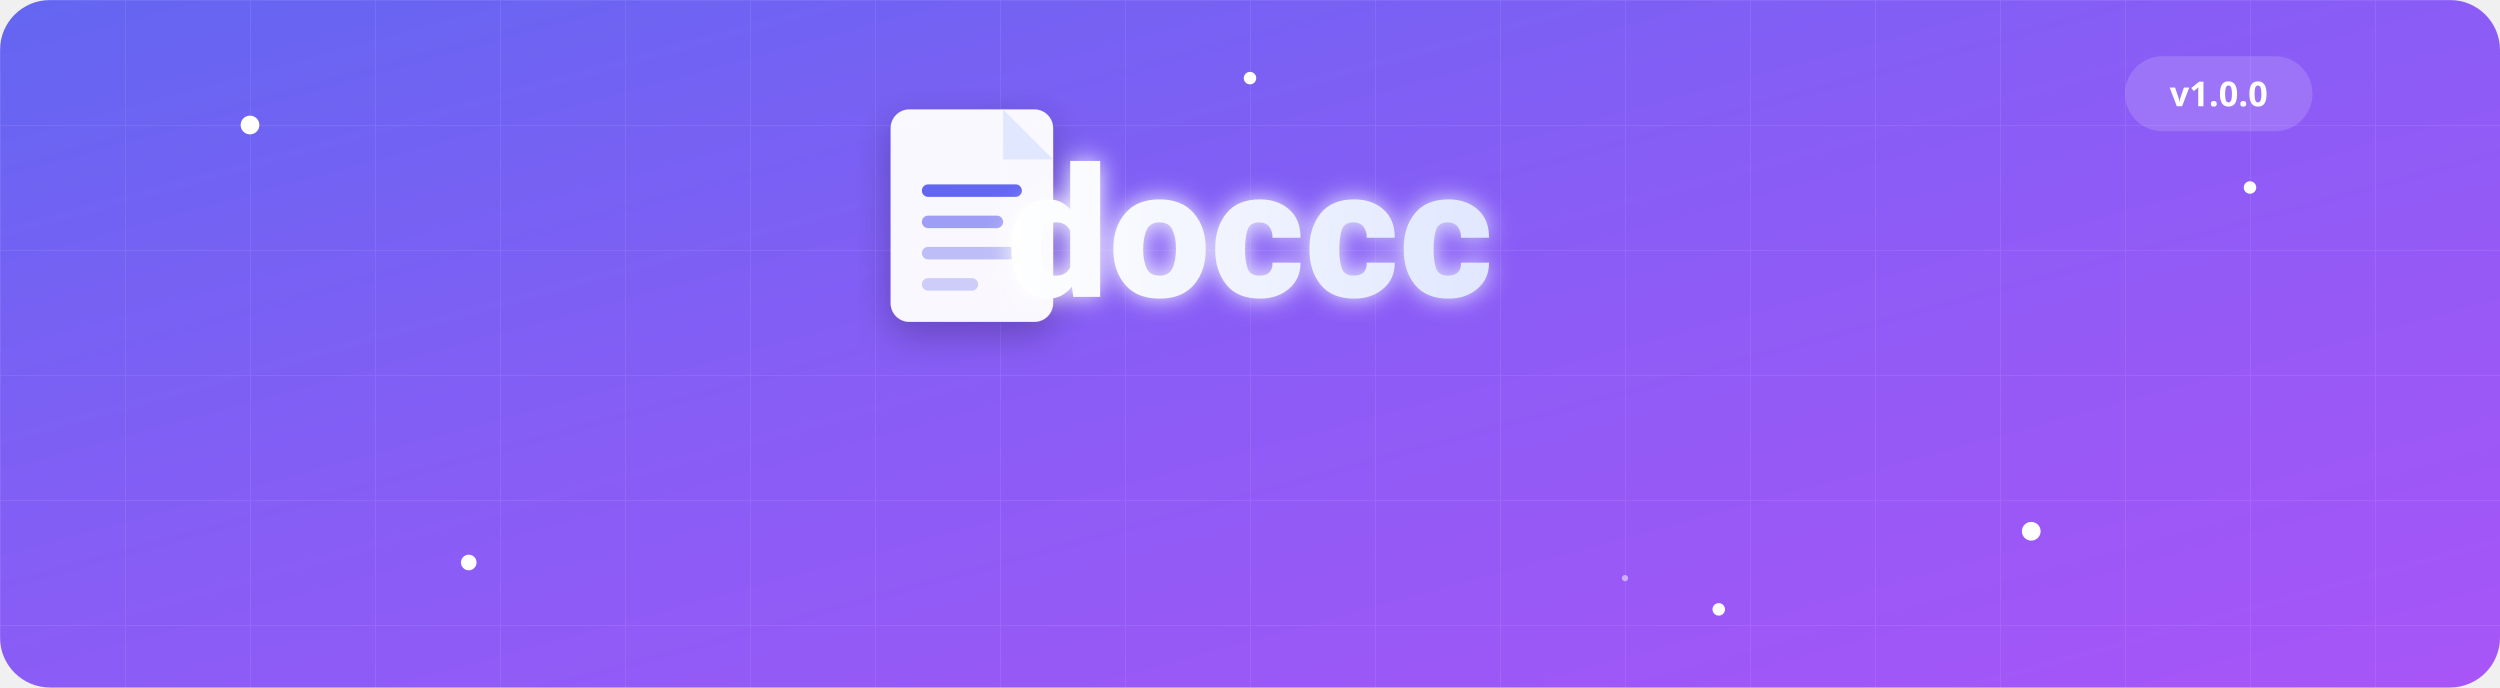
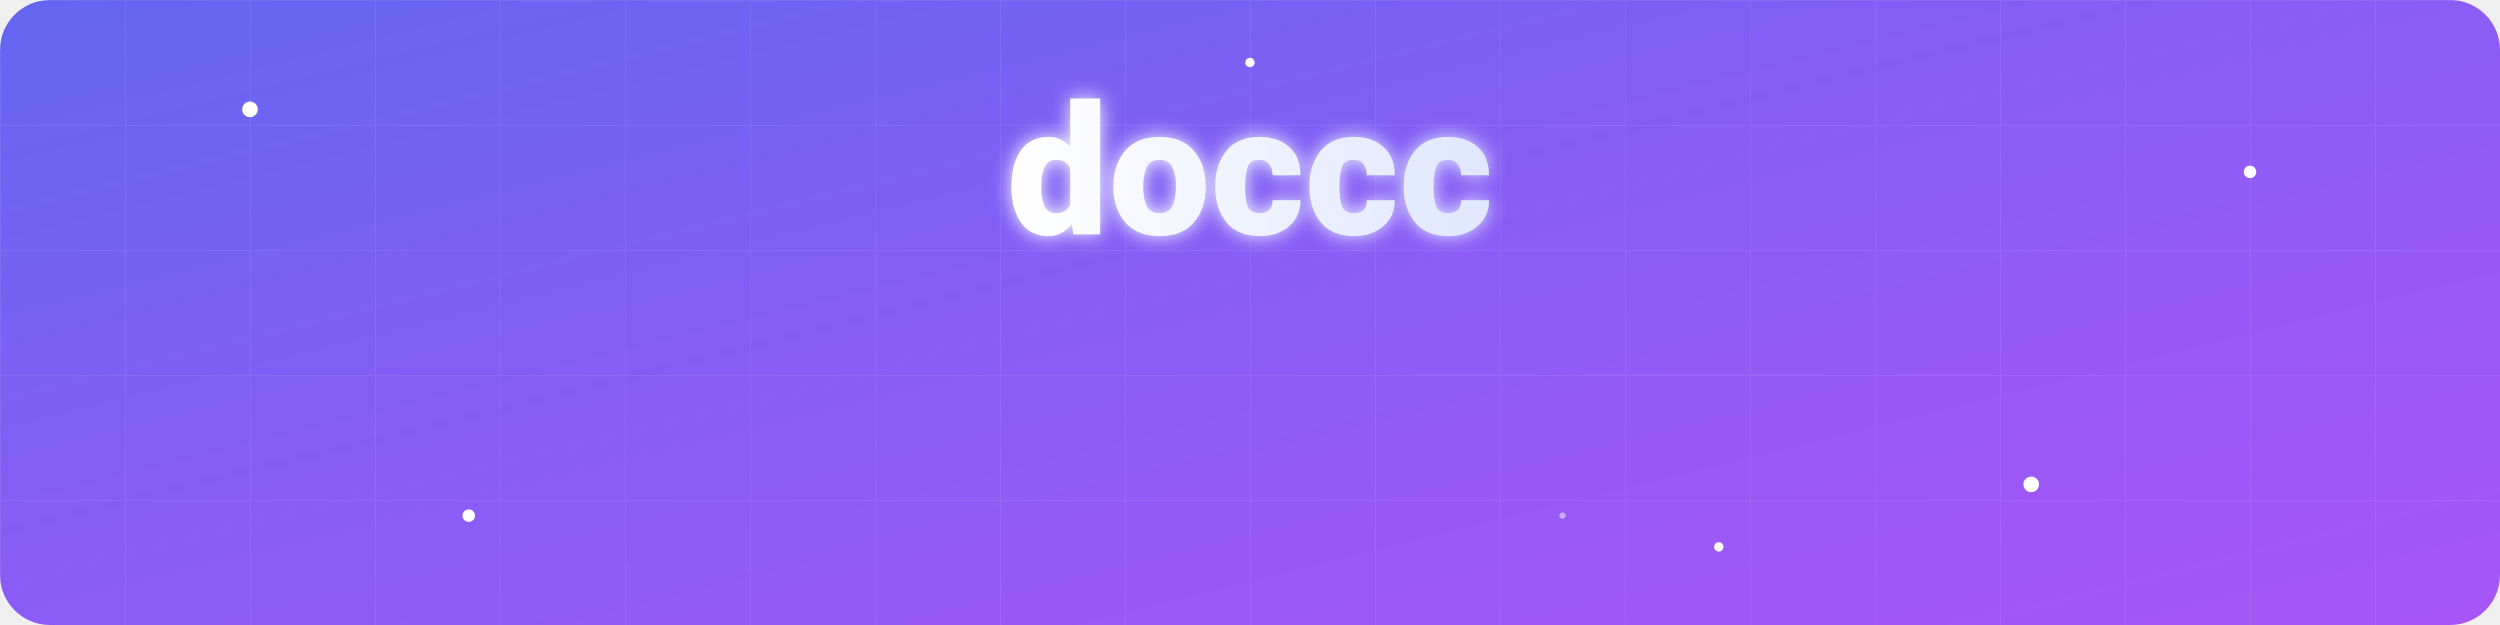
- <svg xmlns="http://www.w3.org/2000/svg" viewBox="0 0 800 220">
+ <svg xmlns="http://www.w3.org/2000/svg" viewBox="0 0 800 200">
  <defs>
    <linearGradient id="heroGrad" x1="0%" y1="0%" x2="100%" y2="100%">
      <stop offset="0%" style="stop-color:#6366f1">
        <animate attributeName="stop-color" values="#6366f1;#8b5cf6;#a855f7;#6366f1" dur="8s" repeatCount="indefinite" />
      </stop>
      <stop offset="50%" style="stop-color:#8b5cf6">
        <animate attributeName="stop-color" values="#8b5cf6;#a855f7;#6366f1;#8b5cf6" dur="8s" repeatCount="indefinite" />
      </stop>
      <stop offset="100%" style="stop-color:#a855f7">
        <animate attributeName="stop-color" values="#a855f7;#6366f1;#8b5cf6;#a855f7" dur="8s" repeatCount="indefinite" />
      </stop>
    </linearGradient>
    <linearGradient id="textGrad" x1="0%" y1="0%" x2="100%" y2="0%">
      <stop offset="0%" style="stop-color:#ffffff" />
      <stop offset="100%" style="stop-color:#e0e7ff" />
    </linearGradient>
    <filter id="glow" x="-20%" y="-20%" width="140%" height="140%">
-       <feGaussianBlur stdDeviation="4" result="blur" />
+       <feGaussianBlur stdDeviation="3" result="blur" />
      <feMerge>
        <feMergeNode in="blur" />
        <feMergeNode in="SourceGraphic" />
      </feMerge>
    </filter>
-     <filter id="shadow" x="-20%" y="-20%" width="140%" height="150%">
-       <feDropShadow dx="0" dy="4" stdDeviation="6" flood-opacity="0.25" />
-     </filter>
  </defs>
  <style>
-     @keyframes float { 0%, 100% { transform: translateY(0); } 50% { transform: translateY(-8px); } }
-     @keyframes pulse { 0%, 100% { opacity: 0.3; } 50% { opacity: 0.7; } }
+     @keyframes pulse { 0%, 100% { opacity: 0.3; } 50% { opacity: 0.6; } }
    @keyframes slideIn { from { opacity: 0; transform: translateY(10px); } to { opacity: 1; transform: translateY(0); } }
    @keyframes dash { to { stroke-dashoffset: 0; } }
    .particle { animation: pulse 3s ease-in-out infinite; }
-     .doc-icon { animation: float 3s ease-in-out infinite; }
    .title { animation: slideIn 0.6s ease-out both; }
    .subtitle { animation: slideIn 0.6s ease-out 0.15s both; opacity: 0; }
    .tagline { animation: slideIn 0.6s ease-out 0.3s both; opacity: 0; }
-     .underline { stroke-dasharray: 240; stroke-dashoffset: 240; animation: dash 1s ease-out 0.5s forwards; }
+     .underline { stroke-dasharray: 200; stroke-dashoffset: 200; animation: dash 1s ease-out 0.5s forwards; }
  </style>
-   <rect width="800" height="220" fill="url(#heroGrad)" rx="16" />
+   <rect width="800" height="200" fill="url(#heroGrad)" rx="16" />
  <defs>
    <pattern id="grid" width="40" height="40" patternUnits="userSpaceOnUse">
      <path d="M 40 0 L 0 0 0 40" fill="none" stroke="white" stroke-width="0.5" opacity="0.1" />
    </pattern>
  </defs>
-   <rect width="800" height="220" fill="url(#grid)" rx="16" />
-   <circle class="particle" cx="80" cy="40" r="3" fill="white" />
-   <circle class="particle" cx="720" cy="60" r="2" fill="white" style="animation-delay: 0.5s;" />
-   <circle class="particle" cx="150" cy="180" r="2.5" fill="white" style="animation-delay: 1s;" />
-   <circle class="particle" cx="650" cy="170" r="3" fill="white" style="animation-delay: 1.5s;" />
-   <circle class="particle" cx="400" cy="25" r="2" fill="white" style="animation-delay: 2s;" />
-   <circle class="particle" cx="550" cy="195" r="2" fill="white" style="animation-delay: 0.3s;" />
-   <g class="doc-icon" transform="translate(285, 35)" filter="url(#shadow)">
-     <rect width="52" height="68" rx="6" fill="white" opacity="0.95" />
-     <path d="M36 0 L52 16 L36 16 Z" fill="#e0e7ff" />
-     <rect x="10" y="24" width="32" height="4" rx="2" fill="#6366f1" />
-     <rect x="10" y="34" width="26" height="4" rx="2" fill="#6366f1" opacity="0.6" />
-     <rect x="10" y="44" width="30" height="4" rx="2" fill="#6366f1" opacity="0.4" />
-     <rect x="10" y="54" width="18" height="4" rx="2" fill="#6366f1" opacity="0.3" />
-   </g>
-   <text class="title" x="400" y="95" text-anchor="middle" font-family="system-ui, -apple-system, BlinkMacSystemFont, 'Segoe UI', Roboto, sans-serif" font-size="58" font-weight="800" fill="url(#textGrad)" filter="url(#glow)">doccc</text>
-   <text class="subtitle" x="400" y="132" text-anchor="middle" font-family="system-ui, -apple-system, sans-serif" font-size="18" fill="white" font-weight="500">README Website Generator</text>
+   <rect width="800" height="200" fill="url(#grid)" rx="16" />
+   <circle class="particle" cx="80" cy="35" r="2.5" fill="white" />
+   <circle class="particle" cx="720" cy="55" r="2" fill="white" style="animation-delay: 0.5s;" />
+   <circle class="particle" cx="150" cy="165" r="2" fill="white" style="animation-delay: 1s;" />
+   <circle class="particle" cx="650" cy="155" r="2.5" fill="white" style="animation-delay: 1.5s;" />
+   <circle class="particle" cx="400" cy="20" r="1.5" fill="white" style="animation-delay: 2s;" />
+   <circle class="particle" cx="550" cy="175" r="1.5" fill="white" style="animation-delay: 0.3s;" />
+   <text class="title" x="400" y="75" text-anchor="middle" font-family="system-ui, -apple-system, BlinkMacSystemFont, 'Segoe UI', Roboto, sans-serif" font-size="58" font-weight="800" fill="url(#textGrad)" filter="url(#glow)">doccc</text>
+   <text class="subtitle" x="400" y="110" text-anchor="middle" font-family="system-ui, -apple-system, sans-serif" font-size="18" fill="white" font-weight="500">README Website Generator</text>
  <g class="tagline">
-     <text x="400" y="165" text-anchor="middle" font-family="system-ui, -apple-system, sans-serif" font-size="14" fill="white" opacity="0.9">
+     <text x="400" y="145" text-anchor="middle" font-family="system-ui, -apple-system, sans-serif" font-size="14" fill="white" opacity="0.9">
      <tspan>Compile</tspan>
      <tspan dx="10" opacity="0.4">|</tspan>
      <tspan dx="10">Generate</tspan>
      <tspan dx="10" opacity="0.4">|</tspan>
      <tspan dx="10">Deploy</tspan>
    </text>
  </g>
-   <line class="underline" x1="280" y1="185" x2="520" y2="185" stroke="white" stroke-width="2" stroke-linecap="round" opacity="0.5" />
-   <g transform="translate(680, 18)">
-     <rect width="60" height="24" rx="12" fill="white" opacity="0.15" />
-     <text x="30" y="16" text-anchor="middle" font-family="system-ui, sans-serif" font-size="11" fill="white" font-weight="600">v1.0.0</text>
+   <line class="underline" x1="300" y1="165" x2="500" y2="165" stroke="white" stroke-width="2" stroke-linecap="round" opacity="0.5" />
+   <g class="tagline" transform="translate(400, 180)">
+     <rect x="-30" y="-10" width="60" height="18" rx="9" fill="white" opacity="0.2" />
+     <text x="0" y="3" text-anchor="middle" font-family="'SF Mono', Consolas, monospace" font-size="10" fill="white" font-weight="600">v1.0.0</text>
  </g>
</svg>
